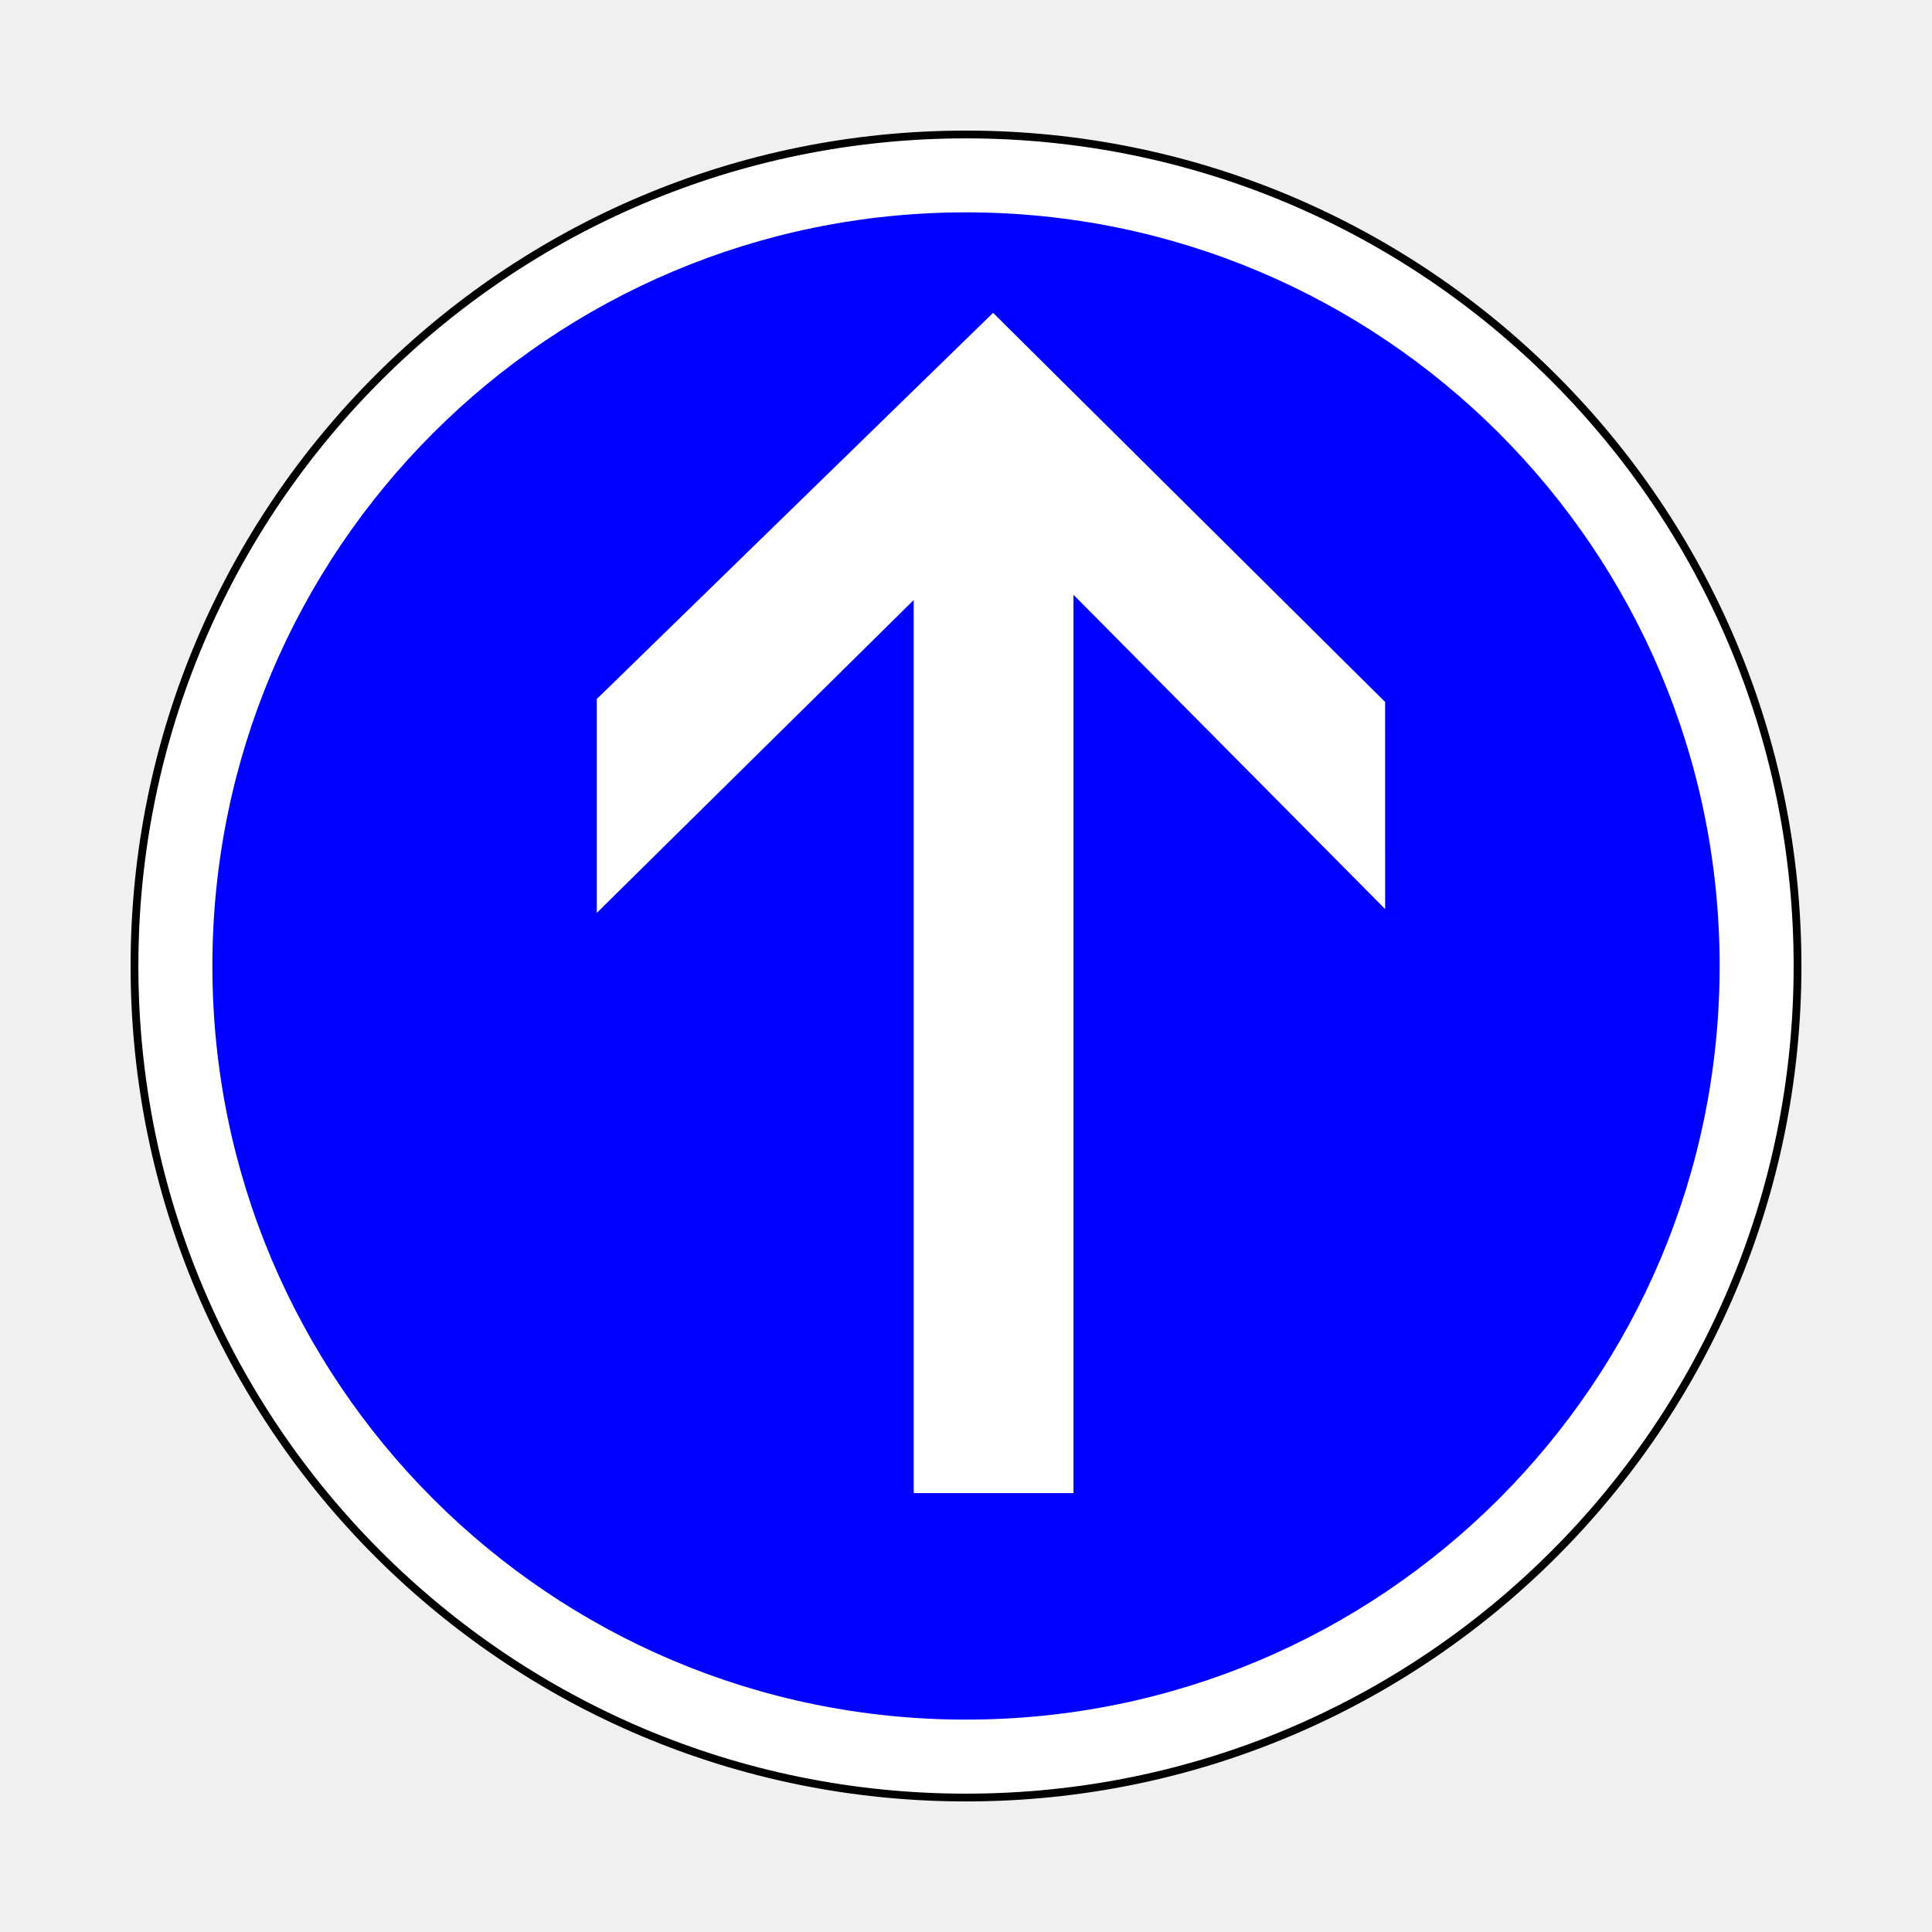
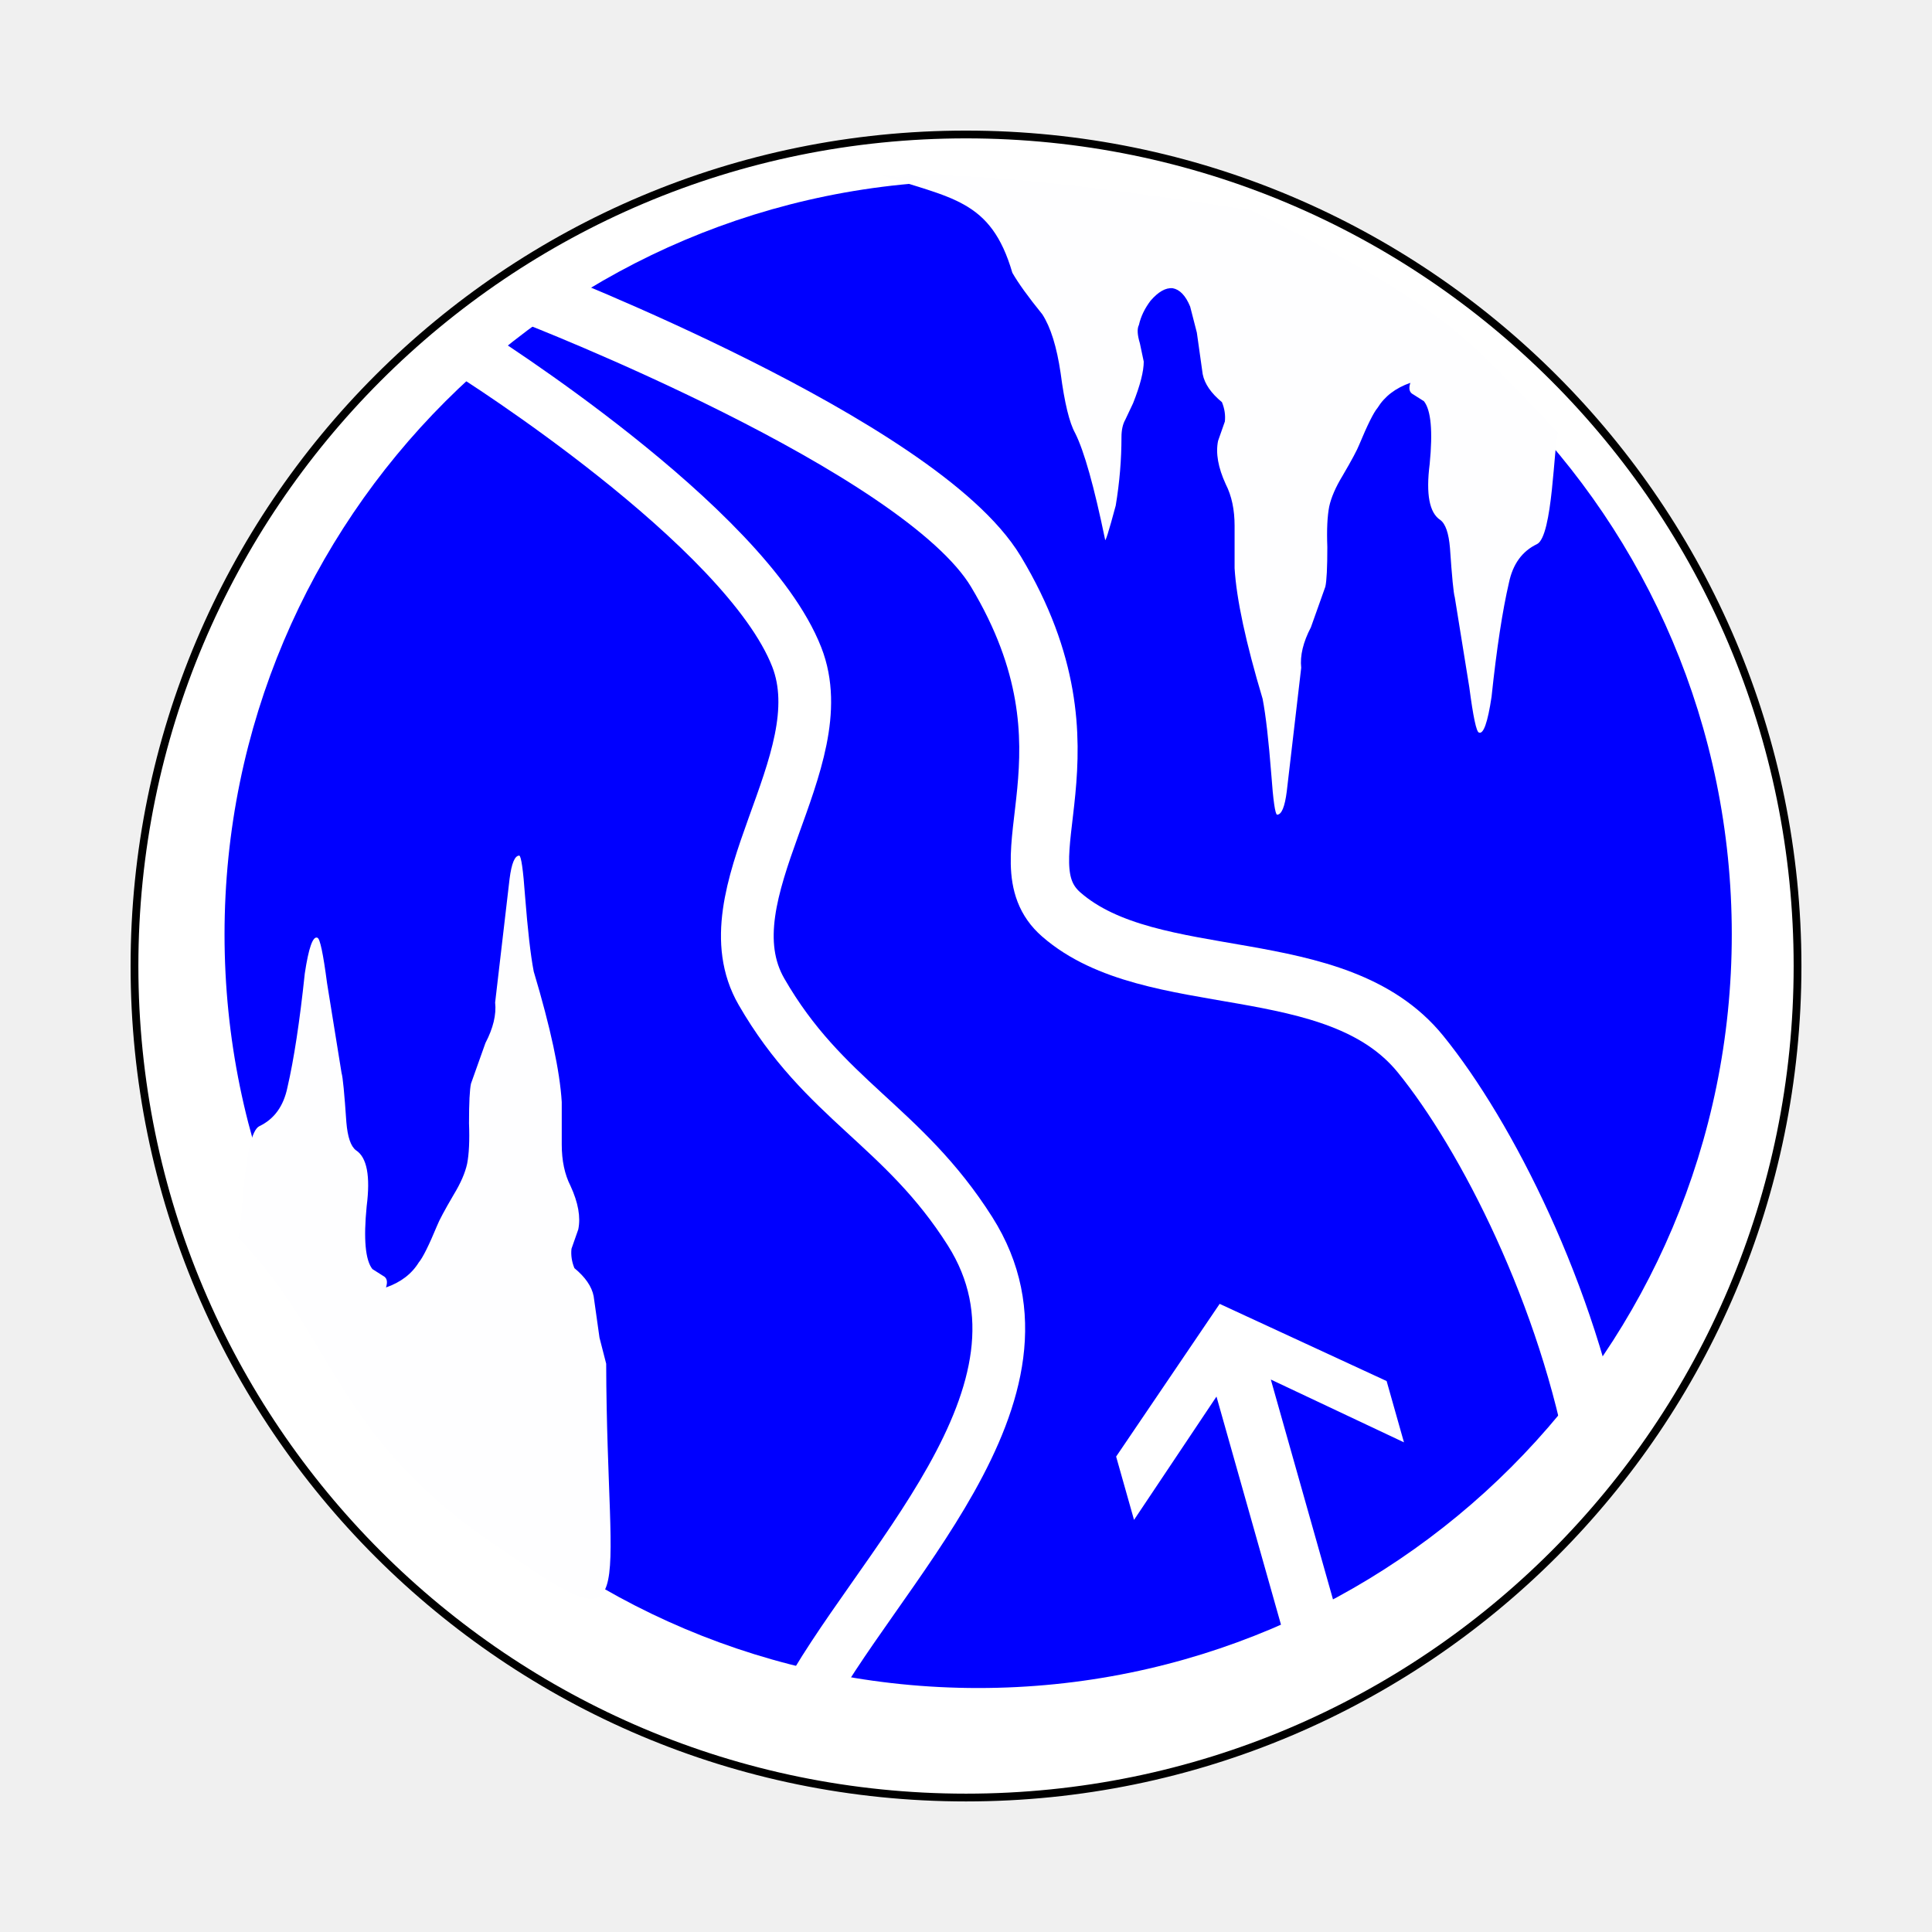
<svg xmlns="http://www.w3.org/2000/svg" xmlns:xlink="http://www.w3.org/1999/xlink" width="100" height="100" viewBox="0 0 26.458 26.458" version="1.1" id="svg969" xml:space="preserve">
  <defs id="defs966">
    <filter style="color-interpolation-filters:sRGB;" id="filter318" x="-0.192" y="-0.122" width="1.444" height="1.267">
      <feFlood flood-opacity="0.498" flood-color="rgb(0,0,0)" result="flood" id="feFlood308" />
      <feComposite in="flood" in2="SourceGraphic" operator="in" result="composite1" id="feComposite310" />
      <feGaussianBlur in="composite1" stdDeviation="1" result="blur" id="feGaussianBlur312" />
      <feOffset dx="1" dy="1" result="offset" id="feOffset314" />
      <feComposite in="SourceGraphic" in2="offset" operator="over" result="composite2" id="feComposite316" />
    </filter>
    <filter style="color-interpolation-filters:sRGB;" id="filter1168" x="-0.091" y="-0.217" width="1.258" height="1.413">
      <feFlood flood-opacity="0.498" flood-color="rgb(0,0,0)" result="flood" id="feFlood1158" />
      <feComposite in="flood" in2="SourceGraphic" operator="in" result="composite1" id="feComposite1160" />
      <feGaussianBlur in="composite1" stdDeviation="1" result="blur" id="feGaussianBlur1162" />
      <feOffset dx="1" dy="1" result="offset" id="feOffset1164" />
      <feComposite in="SourceGraphic" in2="offset" operator="over" result="composite2" id="feComposite1166" />
    </filter>
    <filter style="color-interpolation-filters:sRGB;" id="filter1567" x="-0.214" y="-0.403" width="1.497" height="1.933">
      <feFlood flood-opacity="0.498" flood-color="rgb(0,0,0)" result="flood" id="feFlood1557" />
      <feComposite in="flood" in2="SourceGraphic" operator="in" result="composite1" id="feComposite1559" />
      <feGaussianBlur in="composite1" stdDeviation="1" result="blur" id="feGaussianBlur1561" />
      <feOffset dx="1" dy="1" result="offset" id="feOffset1563" />
      <feComposite in="SourceGraphic" in2="offset" operator="over" result="composite2" id="feComposite1565" />
    </filter>
    <filter style="color-interpolation-filters:sRGB" id="filter1567-3" x="-0.205" y="-0.403" width="1.481" height="1.859">
      <feFlood flood-opacity="0.498" flood-color="rgb(0,0,0)" result="flood" id="feFlood1557-1" />
      <feComposite in="flood" in2="SourceGraphic" operator="in" result="composite1" id="feComposite1559-0" />
      <feGaussianBlur in="composite1" stdDeviation="1" result="blur" id="feGaussianBlur1561-0" />
      <feOffset dx="1" dy="1" result="offset" id="feOffset1563-6" />
      <feComposite in="SourceGraphic" in2="offset" operator="over" result="composite2" id="feComposite1565-7" />
    </filter>
    <filter style="color-interpolation-filters:sRGB" id="filter1567-4" x="-0.205" y="-0.403" width="1.481" height="1.859">
      <feFlood flood-opacity="0.498" flood-color="rgb(0,0,0)" result="flood" id="feFlood1557-0" />
      <feComposite in="flood" in2="SourceGraphic" operator="in" result="composite1" id="feComposite1559-2" />
      <feGaussianBlur in="composite1" stdDeviation="1" result="blur" id="feGaussianBlur1561-2" />
      <feOffset dx="1" dy="1" result="offset" id="feOffset1563-61" />
      <feComposite in="SourceGraphic" in2="offset" operator="over" result="composite2" id="feComposite1565-6" />
    </filter>
    <filter style="color-interpolation-filters:sRGB;" id="filter7190" x="-0.326" y="-0.156" width="1.719" height="1.343">
      <feFlood flood-opacity="0.498" flood-color="rgb(0,0,0)" result="flood" id="feFlood7180" />
      <feComposite in="flood" in2="SourceGraphic" operator="in" result="composite1" id="feComposite7182" />
      <feGaussianBlur in="composite1" stdDeviation="1" result="blur" id="feGaussianBlur7184" />
      <feOffset dx="1" dy="1" result="offset" id="feOffset7186" />
      <feComposite in="SourceGraphic" in2="offset" operator="over" result="composite2" id="feComposite7188" />
    </filter>
    <filter style="color-interpolation-filters:sRGB;" id="filter10151" x="-0.115" y="-0.137" width="1.265" height="1.316">
      <feFlood flood-opacity="0.498" flood-color="rgb(0,0,0)" result="flood" id="feFlood10141" />
      <feComposite in="flood" in2="SourceGraphic" operator="in" result="composite1" id="feComposite10143" />
      <feGaussianBlur in="composite1" stdDeviation="1" result="blur" id="feGaussianBlur10145" />
      <feOffset dx="1" dy="1" result="offset" id="feOffset10147" />
      <feComposite in="SourceGraphic" in2="offset" operator="over" result="composite2" id="feComposite10149" />
    </filter>
    <filter style="color-interpolation-filters:sRGB;" id="filter859" x="-0.859" y="-0.801" width="3.022" height="2.887">
      <feFlood flood-opacity="0.498" flood-color="rgb(0,0,0)" result="flood" id="feFlood849" />
      <feComposite in="flood" in2="SourceGraphic" operator="in" result="composite1" id="feComposite851" />
      <feGaussianBlur in="composite1" stdDeviation="1" result="blur" id="feGaussianBlur853" />
      <feOffset dx="1" dy="1" result="offset" id="feOffset855" />
      <feComposite in="SourceGraphic" in2="offset" operator="over" result="composite2" id="feComposite857" />
    </filter>
    <filter style="color-interpolation-filters:sRGB;" id="filter871" x="-0.829" y="-0.759" width="2.952" height="2.788">
      <feFlood flood-opacity="0.498" flood-color="rgb(0,0,0)" result="flood" id="feFlood861" />
      <feComposite in="flood" in2="SourceGraphic" operator="in" result="composite1" id="feComposite863" />
      <feGaussianBlur in="composite1" stdDeviation="1" result="blur" id="feGaussianBlur865" />
      <feOffset dx="1" dy="1" result="offset" id="feOffset867" />
      <feComposite in="SourceGraphic" in2="offset" operator="over" result="composite2" id="feComposite869" />
    </filter>
    <filter style="color-interpolation-filters:sRGB;" id="filter883" x="-0.902" y="-1.002" width="3.123" height="3.359">
      <feFlood flood-opacity="0.498" flood-color="rgb(0,0,0)" result="flood" id="feFlood873" />
      <feComposite in="flood" in2="SourceGraphic" operator="in" result="composite1" id="feComposite875" />
      <feGaussianBlur in="composite1" stdDeviation="1" result="blur" id="feGaussianBlur877" />
      <feOffset dx="1" dy="1" result="offset" id="feOffset879" />
      <feComposite in="SourceGraphic" in2="offset" operator="over" result="composite2" id="feComposite881" />
    </filter>
    <filter style="color-interpolation-filters:sRGB;" id="filter895" x="-0.942" y="-0.94" width="3.219" height="3.211">
      <feFlood flood-opacity="0.498" flood-color="rgb(0,0,0)" result="flood" id="feFlood885" />
      <feComposite in="flood" in2="SourceGraphic" operator="in" result="composite1" id="feComposite887" />
      <feGaussianBlur in="composite1" stdDeviation="1" result="blur" id="feGaussianBlur889" />
      <feOffset dx="1" dy="1" result="offset" id="feOffset891" />
      <feComposite in="SourceGraphic" in2="offset" operator="over" result="composite2" id="feComposite893" />
    </filter>
    <filter style="color-interpolation-filters:sRGB;" id="filter907" x="-0.859" y="-0.801" width="3.022" height="2.887">
      <feFlood flood-opacity="0.498" flood-color="rgb(0,0,0)" result="flood" id="feFlood897" />
      <feComposite in="flood" in2="SourceGraphic" operator="in" result="composite1" id="feComposite899" />
      <feGaussianBlur in="composite1" stdDeviation="1" result="blur" id="feGaussianBlur901" />
      <feOffset dx="1" dy="1" result="offset" id="feOffset903" />
      <feComposite in="SourceGraphic" in2="offset" operator="over" result="composite2" id="feComposite905" />
    </filter>
    <filter style="color-interpolation-filters:sRGB;" id="filter919" x="-0.829" y="-0.869" width="2.952" height="3.047">
      <feFlood flood-opacity="0.498" flood-color="rgb(0,0,0)" result="flood" id="feFlood909" />
      <feComposite in="flood" in2="SourceGraphic" operator="in" result="composite1" id="feComposite911" />
      <feGaussianBlur in="composite1" stdDeviation="1" result="blur" id="feGaussianBlur913" />
      <feOffset dx="1" dy="1" result="offset" id="feOffset915" />
      <feComposite in="SourceGraphic" in2="offset" operator="over" result="composite2" id="feComposite917" />
    </filter>
    <filter style="color-interpolation-filters:sRGB;" id="filter931" x="-1.128" y="-1.068" width="3.655" height="3.515">
      <feFlood flood-opacity="0.498" flood-color="rgb(0,0,0)" result="flood" id="feFlood921" />
      <feComposite in="flood" in2="SourceGraphic" operator="in" result="composite1" id="feComposite923" />
      <feGaussianBlur in="composite1" stdDeviation="1" result="blur" id="feGaussianBlur925" />
      <feOffset dx="1" dy="1" result="offset" id="feOffset927" />
      <feComposite in="SourceGraphic" in2="offset" operator="over" result="composite2" id="feComposite929" />
    </filter>
    <filter style="color-interpolation-filters:sRGB;" id="filter943" x="-0.801" y="-0.859" width="2.887" height="3.022">
      <feFlood flood-opacity="0.498" flood-color="rgb(0,0,0)" result="flood" id="feFlood933" />
      <feComposite in="flood" in2="SourceGraphic" operator="in" result="composite1" id="feComposite935" />
      <feGaussianBlur in="composite1" stdDeviation="1" result="blur" id="feGaussianBlur937" />
      <feOffset dx="1" dy="1" result="offset" id="feOffset939" />
      <feComposite in="SourceGraphic" in2="offset" operator="over" result="composite2" id="feComposite941" />
    </filter>
    <filter style="color-interpolation-filters:sRGB;" id="filter955" x="-0.335" y="-0.352" width="1.79" height="1.829">
      <feFlood flood-opacity="0.498" flood-color="rgb(0,0,0)" result="flood" id="feFlood945" />
      <feComposite in="flood" in2="SourceGraphic" operator="in" result="composite1" id="feComposite947" />
      <feGaussianBlur in="composite1" stdDeviation="1" result="blur" id="feGaussianBlur949" />
      <feOffset dx="1" dy="1" result="offset" id="feOffset951" />
      <feComposite in="SourceGraphic" in2="offset" operator="over" result="composite2" id="feComposite953" />
    </filter>
    <filter style="color-interpolation-filters:sRGB;" id="filter967" x="-0.199" y="-0.203" width="1.469" height="1.477">
      <feFlood flood-opacity="0.498" flood-color="rgb(0,0,0)" result="flood" id="feFlood957" />
      <feComposite in="flood" in2="SourceGraphic" operator="in" result="composite1" id="feComposite959" />
      <feGaussianBlur in="composite1" stdDeviation="1" result="blur" id="feGaussianBlur961" />
      <feOffset dx="1" dy="1" result="offset" id="feOffset963" />
      <feComposite in="SourceGraphic" in2="offset" operator="over" result="composite2" id="feComposite965" />
    </filter>
    <filter style="color-interpolation-filters:sRGB;" id="filter979" x="-0.144" y="-0.144" width="1.34" height="1.34">
      <feFlood flood-opacity="0.498" flood-color="rgb(0,0,0)" result="flood" id="feFlood969" />
      <feComposite in="flood" in2="SourceGraphic" operator="in" result="composite1" id="feComposite971" />
      <feGaussianBlur in="composite1" stdDeviation="1" result="blur" id="feGaussianBlur973" />
      <feOffset dx="1" dy="1" result="offset" id="feOffset975" />
      <feComposite in="SourceGraphic" in2="offset" operator="over" result="composite2" id="feComposite977" />
    </filter>
    <filter style="color-interpolation-filters:sRGB;" id="filter991" x="-0.801" y="-0.859" width="2.887" height="3.022">
      <feFlood flood-opacity="0.498" flood-color="rgb(0,0,0)" result="flood" id="feFlood981" />
      <feComposite in="flood" in2="SourceGraphic" operator="in" result="composite1" id="feComposite983" />
      <feGaussianBlur in="composite1" stdDeviation="1" result="blur" id="feGaussianBlur985" />
      <feOffset dx="1" dy="1" result="offset" id="feOffset987" />
      <feComposite in="SourceGraphic" in2="offset" operator="over" result="composite2" id="feComposite989" />
    </filter>
    <filter style="color-interpolation-filters:sRGB;" id="filter1003" x="-0.335" y="-0.352" width="1.79" height="1.829">
      <feFlood flood-opacity="0.498" flood-color="rgb(0,0,0)" result="flood" id="feFlood993" />
      <feComposite in="flood" in2="SourceGraphic" operator="in" result="composite1" id="feComposite995" />
      <feGaussianBlur in="composite1" stdDeviation="1" result="blur" id="feGaussianBlur997" />
      <feOffset dx="1" dy="1" result="offset" id="feOffset999" />
      <feComposite in="SourceGraphic" in2="offset" operator="over" result="composite2" id="feComposite1001" />
    </filter>
    <filter style="color-interpolation-filters:sRGB;" id="filter1015" x="-0.199" y="-0.203" width="1.469" height="1.477">
      <feFlood flood-opacity="0.498" flood-color="rgb(0,0,0)" result="flood" id="feFlood1005" />
      <feComposite in="flood" in2="SourceGraphic" operator="in" result="composite1" id="feComposite1007" />
      <feGaussianBlur in="composite1" stdDeviation="1" result="blur" id="feGaussianBlur1009" />
      <feOffset dx="1" dy="1" result="offset" id="feOffset1011" />
      <feComposite in="SourceGraphic" in2="offset" operator="over" result="composite2" id="feComposite1013" />
    </filter>
    <filter style="color-interpolation-filters:sRGB" id="filter871-8" x="-0.829" y="-0.759" width="2.952" height="2.788">
      <feFlood flood-opacity="0.498" flood-color="rgb(0,0,0)" result="flood" id="feFlood861-2" />
      <feComposite in="flood" in2="SourceGraphic" operator="in" result="composite1" id="feComposite863-8" />
      <feGaussianBlur in="composite1" stdDeviation="1" result="blur" id="feGaussianBlur865-6" />
      <feOffset dx="1" dy="1" result="offset" id="feOffset867-2" />
      <feComposite in="SourceGraphic" in2="offset" operator="over" result="composite2" id="feComposite869-2" />
    </filter>
    <filter style="color-interpolation-filters:sRGB" id="filter871-4" x="-0.829" y="-0.759" width="2.952" height="2.788">
      <feFlood flood-opacity="0.498" flood-color="rgb(0,0,0)" result="flood" id="feFlood861-6" />
      <feComposite in="flood" in2="SourceGraphic" operator="in" result="composite1" id="feComposite863-0" />
      <feGaussianBlur in="composite1" stdDeviation="1" result="blur" id="feGaussianBlur865-1" />
      <feOffset dx="1" dy="1" result="offset" id="feOffset867-8" />
      <feComposite in="SourceGraphic" in2="offset" operator="over" result="composite2" id="feComposite869-9" />
    </filter>
    <filter style="color-interpolation-filters:sRGB" id="filter871-2" x="-0.829" y="-0.759" width="2.952" height="2.788">
      <feFlood flood-opacity="0.498" flood-color="rgb(0,0,0)" result="flood" id="feFlood861-7" />
      <feComposite in="flood" in2="SourceGraphic" operator="in" result="composite1" id="feComposite863-4" />
      <feGaussianBlur in="composite1" stdDeviation="1" result="blur" id="feGaussianBlur865-5" />
      <feOffset dx="1" dy="1" result="offset" id="feOffset867-81" />
      <feComposite in="SourceGraphic" in2="offset" operator="over" result="composite2" id="feComposite869-7" />
    </filter>
    <filter style="color-interpolation-filters:sRGB" id="filter871-5" x="-0.829" y="-0.759" width="2.952" height="2.788">
      <feFlood flood-opacity="0.498" flood-color="rgb(0,0,0)" result="flood" id="feFlood861-28" />
      <feComposite in="flood" in2="SourceGraphic" operator="in" result="composite1" id="feComposite863-1" />
      <feGaussianBlur in="composite1" stdDeviation="1" result="blur" id="feGaussianBlur865-53" />
      <feOffset dx="1" dy="1" result="offset" id="feOffset867-3" />
      <feComposite in="SourceGraphic" in2="offset" operator="over" result="composite2" id="feComposite869-95" />
    </filter>
    <filter style="color-interpolation-filters:sRGB" id="filter883-4" x="-0.902" y="-1.002" width="3.123" height="3.359">
      <feFlood flood-opacity="0.498" flood-color="rgb(0,0,0)" result="flood" id="feFlood873-1" />
      <feComposite in="flood" in2="SourceGraphic" operator="in" result="composite1" id="feComposite875-2" />
      <feGaussianBlur in="composite1" stdDeviation="1" result="blur" id="feGaussianBlur877-7" />
      <feOffset dx="1" dy="1" result="offset" id="feOffset879-6" />
      <feComposite in="SourceGraphic" in2="offset" operator="over" result="composite2" id="feComposite881-4" />
    </filter>
    <filter style="color-interpolation-filters:sRGB" id="filter895-4" x="-0.942" y="-0.94" width="3.219" height="3.211">
      <feFlood flood-opacity="0.498" flood-color="rgb(0,0,0)" result="flood" id="feFlood885-3" />
      <feComposite in="flood" in2="SourceGraphic" operator="in" result="composite1" id="feComposite887-5" />
      <feGaussianBlur in="composite1" stdDeviation="1" result="blur" id="feGaussianBlur889-5" />
      <feOffset dx="1" dy="1" result="offset" id="feOffset891-4" />
      <feComposite in="SourceGraphic" in2="offset" operator="over" result="composite2" id="feComposite893-9" />
    </filter>
    <filter style="color-interpolation-filters:sRGB" id="filter931-2" x="-1.128" y="-1.068" width="3.655" height="3.515">
      <feFlood flood-opacity="0.498" flood-color="rgb(0,0,0)" result="flood" id="feFlood921-3" />
      <feComposite in="flood" in2="SourceGraphic" operator="in" result="composite1" id="feComposite923-6" />
      <feGaussianBlur in="composite1" stdDeviation="1" result="blur" id="feGaussianBlur925-5" />
      <feOffset dx="1" dy="1" result="offset" id="feOffset927-8" />
      <feComposite in="SourceGraphic" in2="offset" operator="over" result="composite2" id="feComposite929-5" />
    </filter>
    <filter style="color-interpolation-filters:sRGB" id="filter955-7" x="-0.335" y="-0.352" width="1.79" height="1.829">
      <feFlood flood-opacity="0.498" flood-color="rgb(0,0,0)" result="flood" id="feFlood945-1" />
      <feComposite in="flood" in2="SourceGraphic" operator="in" result="composite1" id="feComposite947-2" />
      <feGaussianBlur in="composite1" stdDeviation="1" result="blur" id="feGaussianBlur949-4" />
      <feOffset dx="1" dy="1" result="offset" id="feOffset951-7" />
      <feComposite in="SourceGraphic" in2="offset" operator="over" result="composite2" id="feComposite953-9" />
    </filter>
    <filter style="color-interpolation-filters:sRGB;" id="filter30943" x="-0.153" y="-1.03" width="1.336" height="4.247">
      <feFlood flood-opacity="0.498" flood-color="rgb(0,0,0)" result="flood" id="feFlood30933" />
      <feComposite in="flood" in2="SourceGraphic" operator="in" result="composite1" id="feComposite30935" />
      <feGaussianBlur in="composite1" stdDeviation="1" result="blur" id="feGaussianBlur30937" />
      <feOffset dx="1" dy="1" result="offset" id="feOffset30939" />
      <feComposite in="SourceGraphic" in2="offset" operator="over" result="composite2" id="feComposite30941" />
    </filter>
    <filter style="color-interpolation-filters:sRGB;" id="filter30955" x="-1.58" y="-0.912" width="4.722" height="3.149">
      <feFlood flood-opacity="0.498" flood-color="rgb(0,0,0)" result="flood" id="feFlood30945" />
      <feComposite in="flood" in2="SourceGraphic" operator="in" result="composite1" id="feComposite30947" />
      <feGaussianBlur in="composite1" stdDeviation="1" result="blur" id="feGaussianBlur30949" />
      <feOffset dx="1" dy="1" result="offset" id="feOffset30951" />
      <feComposite in="SourceGraphic" in2="offset" operator="over" result="composite2" id="feComposite30953" />
    </filter>
    <filter style="color-interpolation-filters:sRGB;" id="filter30967" x="-0.137" y="-0.952" width="1.328" height="3.283">
      <feFlood flood-opacity="0.498" flood-color="rgb(0,0,0)" result="flood" id="feFlood30957" />
      <feComposite in="flood" in2="SourceGraphic" operator="in" result="composite1" id="feComposite30959" />
      <feGaussianBlur in="composite1" stdDeviation="1" result="blur" id="feGaussianBlur30961" />
      <feOffset dx="1" dy="1" result="offset" id="feOffset30963" />
      <feComposite in="SourceGraphic" in2="offset" operator="over" result="composite2" id="feComposite30965" />
    </filter>
    <linearGradient id="linearGradient4348">
      <stop style="stop-color:#000000;stop-opacity:1;" offset="0" id="stop4350" />
      <stop style="stop-color:#000000;stop-opacity:0;" offset="1" id="stop4352" />
    </linearGradient>
    <linearGradient id="linearGradient4332">
      <stop style="stop-color:#ffffff;stop-opacity:1;" offset="0" id="stop4334" />
      <stop id="stop4342" offset="0.211" style="stop-color:#1d4f98;stop-opacity:0.784;" />
      <stop style="stop-color:#002864;stop-opacity:0.678;" offset="0.396" id="stop4344" />
      <stop style="stop-color:#000000;stop-opacity:1;" offset="1" id="stop4336" />
    </linearGradient>
    <linearGradient id="linearGradient4213">
      <stop style="stop-color:#1d4f98;stop-opacity:1;" offset="0" id="stop4215" />
      <stop style="stop-color:#1d4f98;stop-opacity:0;" offset="1" id="stop4217" />
    </linearGradient>
    <linearGradient id="linearGradient4191">
      <stop style="stop-color:#00515a;stop-opacity:1;" offset="0" id="stop4193" />
      <stop style="stop-color:#01bcd1;stop-opacity:1;" offset="1" id="stop4195" />
    </linearGradient>
    <linearGradient id="linearGradient4179">
      <stop style="stop-color:#8eb3ea;stop-opacity:1;" offset="0" id="stop4181" />
      <stop id="stop4183" offset="0.32" style="stop-color:#0b0b0b;stop-opacity:0.996;" />
      <stop style="stop-color:#00050e;stop-opacity:0.991;" offset="1" id="stop4185" />
    </linearGradient>
    <linearGradient id="linearGradient3983">
      <stop id="stop3985" offset="0" style="stop-color:#fffbfb;stop-opacity:1;" />
      <stop style="stop-color:#bfc4d4;stop-opacity:0.996;" offset="0.25" id="stop4187" />
      <stop style="stop-color:#7f8ead;stop-opacity:0.996;" offset="0.5" id="stop4177" />
      <stop id="stop3987" offset="1" style="stop-color:#002160;stop-opacity:0.991;" />
    </linearGradient>
    <linearGradient id="linearGradient3947">
      <stop id="stop3949" style="stop-color:#dee6f3;stop-opacity:1;" offset="0" />
      <stop id="stop3951" style="stop-color:#2766fb;stop-opacity:1;" offset="1" />
    </linearGradient>
    <linearGradient id="linearGradient2949">
      <stop offset="0" style="stop-color:#5aa55a" id="stop2951" />
      <stop offset="1" style="stop-color:#f2f2f5" id="stop2953" />
    </linearGradient>
    <filter x="-0.25" y="-0.25" width="1.5" height="1.5" id="filter3015" color-interpolation-filters="sRGB">
      <feGaussianBlur in="SourceAlpha" stdDeviation="1" result="blur" id="feGaussianBlur3017" />
      <feColorMatrix result="bluralpha" type="matrix" values="1 0 0 0 0 0 1 0 0 0 0 0 1 0 0 0 0 0 0.6 0 " id="feColorMatrix3019" />
      <feOffset in="bluralpha" dx="0" dy="2" result="offsetBlur" id="feOffset3021" />
      <feMerge id="feMerge3023">
        <feMergeNode in="offsetBlur" id="feMergeNode3025" />
        <feMergeNode in="SourceGraphic" id="feMergeNode3027" />
      </feMerge>
    </filter>
    <filter x="-0.25" y="-0.25" width="1.5" height="1.5" id="filter3001" color-interpolation-filters="sRGB">
      <feGaussianBlur in="SourceAlpha" stdDeviation="1" result="blur" id="feGaussianBlur3003" />
      <feColorMatrix result="bluralpha" type="matrix" values="1 0 0 0 0 0 1 0 0 0 0 0 1 0 0 0 0 0 0.6 0 " id="feColorMatrix3005" />
      <feOffset in="bluralpha" dx="0" dy="2" result="offsetBlur" id="feOffset3007" />
      <feMerge id="feMerge3009">
        <feMergeNode in="offsetBlur" id="feMergeNode3011" />
        <feMergeNode in="SourceGraphic" id="feMergeNode3013" />
      </feMerge>
    </filter>
    <filter color-interpolation-filters="sRGB" id="filter6789" width="1.5" height="1.5" x="-0.25" y="-0.25">
      <feGaussianBlur id="feGaussianBlur6791" in="SourceAlpha" stdDeviation="4" result="blur" />
      <feColorMatrix id="feColorMatrix6793" result="bluralpha" type="matrix" values="1 0 0 0 0 0 1 0 0 0 0 0 1 0 0 0 0 0 0.7 0 " />
      <feOffset id="feOffset6795" in="bluralpha" dx="8" dy="10" result="offsetBlur" />
      <feMerge id="feMerge6797">
        <feMergeNode id="feMergeNode6799" in="offsetBlur" />
        <feMergeNode id="feMergeNode6801" in="SourceGraphic" />
      </feMerge>
    </filter>
    <linearGradient id="linearGradient3789-2">
      <stop id="stop3791-29" offset="0" style="stop-color:#eb9c7b;stop-opacity:0.902;" />
      <stop id="stop3793-8" offset="1" style="stop-color:#ff000d;stop-opacity:1;" />
    </linearGradient>
    <linearGradient xlink:href="#linearGradient3814-2" id="linearGradient9367" gradientUnits="userSpaceOnUse" x1="59.999" y1="46.929" x2="76.43" y2="46.929" />
    <linearGradient id="linearGradient3814-2">
      <stop style="stop-color:#92999c;stop-opacity:0.902;" offset="0" id="stop3816-2" />
      <stop style="stop-color:#f7f7f7;stop-opacity:0.946;" offset="1" id="stop3818-7" />
    </linearGradient>
    <filter id="filter9531" width="1.5" height="1.5" x="-0.25" y="-0.25" color-interpolation-filters="sRGB">
      <feGaussianBlur id="feGaussianBlur9533" in="SourceAlpha" stdDeviation="4" result="blur" />
      <feColorMatrix id="feColorMatrix9535" result="bluralpha" type="matrix" values="1 0 0 0 0 0 1 0 0 0 0 0 1 0 0 0 0 0 0.7 0 " />
      <feOffset id="feOffset9537" in="bluralpha" dx="8" dy="10" result="offsetBlur" />
      <feMerge id="feMerge9539">
        <feMergeNode id="feMergeNode9541" in="offsetBlur" />
        <feMergeNode id="feMergeNode9543" in="SourceGraphic" />
      </feMerge>
    </filter>
    <linearGradient xlink:href="#linearGradient3765" id="linearGradient3763" x1="30" y1="59" x2="30" y2="4" gradientUnits="userSpaceOnUse" />
    <linearGradient id="linearGradient3765">
      <stop id="stop3767" offset="0" style="stop-color:#cc1200;stop-opacity:1;" />
      <stop id="stop3769" offset="1" style="stop-color:#fcff00;stop-opacity:1;" />
    </linearGradient>
    <linearGradient xlink:href="#linearGradient3878-3" id="linearGradient9759-2" gradientUnits="userSpaceOnUse" gradientTransform="matrix(0.6013025,0,0,0.2650487,-1129.92,96.21462)" x1="239" y1="310.36" x2="252" y2="310.36" />
    <linearGradient x1="239" y1="310.36" gradientTransform="translate(187.33,-280.8)" x2="252" gradientUnits="userSpaceOnUse" y2="310.36" id="linearGradient3878-3">
      <stop offset="0" style="stop-color:#333333" id="stop2935-2" />
      <stop offset=".36" style="stop-color:#666666" id="stop2941-2" />
      <stop offset=".751" style="stop-color:#333333" id="stop2943-1" />
      <stop offset="1" style="stop-color:#1a1a1a" id="stop2937-6" />
    </linearGradient>
    <linearGradient xlink:href="#linearGradient2975-5" id="linearGradient9723-8" gradientUnits="userSpaceOnUse" x1="291.12" y1="301.36" x2="297.75" y2="284.05" />
    <linearGradient id="linearGradient2975-5">
      <stop offset="0" style="stop-color:#d4aa00" id="stop2977-7" />
      <stop offset=".416" style="stop-color:#ffcc00" id="stop2983-6" />
      <stop offset="1" style="stop-color:#fff6d4" id="stop2979-1" />
    </linearGradient>
    <radialGradient xlink:href="#radialGradient6916-6-0-6" id="radialGradient11524" gradientUnits="userSpaceOnUse" gradientTransform="scale(1.644,0.60828)" cx="15.116" cy="63.965" r="12.289" />
    <radialGradient id="radialGradient6916-6-0-6" gradientUnits="userSpaceOnUse" cy="63.965" cx="15.116" gradientTransform="scale(1.644,0.60828)" r="12.289">
      <stop id="stop4116-7-5-8" style="stop-color:#000000" offset="0" />
      <stop id="stop4118-9-4-8" style="stop-color:#000000;stop-opacity:0" offset="1" />
    </radialGradient>
    <radialGradient xlink:href="#linearGradient4146" id="radialGradient11526" gradientUnits="userSpaceOnUse" gradientTransform="matrix(1.751153,0,0,1.75117,21.5676,971.1333)" cx="18.248" cy="15.716" r="29.993" />
    <linearGradient id="linearGradient4146">
      <stop offset="0" style="stop-color:#0855c1" id="stop4148" />
      <stop offset="1" style="stop-color:#3d8bf7" id="stop4150" />
    </linearGradient>
    <linearGradient xlink:href="#linearGradient3789-2" id="linearGradient11594-5" gradientUnits="userSpaceOnUse" gradientTransform="matrix(0.9390479,0,0,0.9390479,138.9569,910.6939)" x1="46.064" y1="58.794" x2="87.876" y2="58.794" />
    <filter id="filter4091" width="1.5" height="1.5" x="-.25" y="-.25">
      <feGaussianBlur id="feGaussianBlur4093" in="SourceAlpha" stdDeviation="1" result="blur" />
      <feColorMatrix id="feColorMatrix4095" result="bluralpha" type="matrix" values="1 0 0 0 0 0 1 0 0 0 0 0 1 0 0 0 0 0 0.5 0 " />
      <feOffset id="feOffset4097" in="bluralpha" dx="2" dy="2" result="offsetBlur" />
      <feMerge id="feMerge4099">
        <feMergeNode id="feMergeNode4101" in="offsetBlur" />
        <feMergeNode id="feMergeNode4103" in="SourceGraphic" />
      </feMerge>
    </filter>
    <filter id="filter4157" width="1.5" height="1.5" x="-.25" y="-.25">
      <feGaussianBlur id="feGaussianBlur4159" in="SourceAlpha" stdDeviation="1" result="blur" />
      <feColorMatrix id="feColorMatrix4161" result="bluralpha" type="matrix" values="1 0 0 0 0 0 1 0 0 0 0 0 1 0 0 0 0 0 0.5 0 " />
      <feOffset id="feOffset4163" in="bluralpha" dx="2" dy="2" result="offsetBlur" />
      <feMerge id="feMerge4165">
        <feMergeNode id="feMergeNode4167" in="offsetBlur" />
        <feMergeNode id="feMergeNode4169" in="SourceGraphic" />
      </feMerge>
    </filter>
    <radialGradient xlink:href="#linearGradient3947" id="radialGradient4205" gradientUnits="userSpaceOnUse" gradientTransform="matrix(-0.999893,-0.01463086,0.03885816,-2.65562,22.49913,3707.486)" cx="30.962" cy="1014.482" fx="30.962" fy="1014.482" r="6.499" />
    <radialGradient xlink:href="#linearGradient4179" id="radialGradient4207" gradientUnits="userSpaceOnUse" gradientTransform="matrix(0.06096578,-1.768117,3.701452,-0.9053535,-39.32589,106.5539)" cx="40.171" cy="16.022" fx="40.171" fy="16.022" r="6.607" />
    <radialGradient xlink:href="#linearGradient4213" id="radialGradient4219" cx="33.918" cy="1046.748" fx="33.918" fy="1046.748" r="17.28" gradientTransform="matrix(1,0,0,0.1983484,0,840.4665)" gradientUnits="userSpaceOnUse" />
    <radialGradient xlink:href="#linearGradient3947-7" id="radialGradient4205-7" gradientUnits="userSpaceOnUse" gradientTransform="matrix(-0.999893,-0.01463086,0.03885816,-2.65562,22.49913,3707.486)" cx="30.962" cy="1014.482" fx="30.962" fy="1014.482" r="6.499" />
    <linearGradient id="linearGradient3947-7">
      <stop id="stop3949-1" style="stop-color:#56ffe7;stop-opacity:1;" offset="0" />
      <stop id="stop3951-2" style="stop-color:#005d6a;stop-opacity:1;" offset="1" />
    </linearGradient>
    <radialGradient xlink:href="#linearGradient4179" id="radialGradient4207-6" gradientUnits="userSpaceOnUse" gradientTransform="matrix(0.06096578,-1.768117,3.701452,-0.9053535,-39.32589,106.5539)" cx="40.171" cy="16.022" fx="40.171" fy="16.022" r="6.607" />
    <radialGradient xlink:href="#linearGradient3947-7" id="radialGradient4324" gradientUnits="userSpaceOnUse" gradientTransform="matrix(-2.61738,-0.03829863,0.1017175,-6.951511,11.68804,8062.307)" cx="30.962" cy="1014.482" fx="30.962" fy="1014.482" r="6.499" />
    <radialGradient xlink:href="#linearGradient3765" id="radialGradient4340" cx="-72.408" cy="-15.332" fx="-72.408" fy="-15.332" r="29.799" gradientTransform="matrix(0.3383939,1.266115,-2.373009,0.6342329,-79.05582,82.94788)" gradientUnits="userSpaceOnUse" />
    <radialGradient xlink:href="#linearGradient4348" id="radialGradient4354" cx="-72.605" cy="1015.681" fx="-72.605" fy="1015.681" r="35.729" gradientTransform="matrix(0.6548032,0,0,0.3868349,-21.18771,623.9164)" gradientUnits="userSpaceOnUse" />
    <radialGradient xlink:href="#linearGradient3765" id="radialGradient4362" cx="-72.605" cy="1015.681" fx="-72.605" fy="1015.681" r="35.729" gradientTransform="matrix(0.6548032,0,0,0.3868349,-21.18771,623.9164)" gradientUnits="userSpaceOnUse" />
    <linearGradient xlink:href="#linearGradient4348" id="linearGradient4372" x1="-42.496" y1="2.127" x2="-7.246" y2="2.127" gradientUnits="userSpaceOnUse" />
    <radialGradient xlink:href="#linearGradient3765" id="radialGradient4362-9" cx="-72.605" cy="1015.681" fx="-72.605" fy="1015.681" r="35.729" gradientTransform="matrix(0.6548032,0,0,0.3868349,-21.18771,623.9164)" gradientUnits="userSpaceOnUse" />
    <radialGradient xlink:href="#linearGradient4348" id="radialGradient4354-5" cx="-72.605" cy="1015.681" fx="-72.605" fy="1015.681" r="35.729" gradientTransform="matrix(0.6548032,0,0,0.3868349,-21.18771,623.9164)" gradientUnits="userSpaceOnUse" />
    <radialGradient r="35.729" fy="1015.681" fx="-72.605" cy="1015.681" cx="-72.605" gradientTransform="matrix(0.4048754,-0.06835348,-0.07092472,-0.3802399,30.937,1346.729)" gradientUnits="userSpaceOnUse" id="radialGradient4393" xlink:href="#linearGradient3765" />
    <radialGradient r="35.729" fy="1015.681" fx="-72.605" cy="1015.681" cx="-72.605" gradientTransform="matrix(0.4048754,-0.06835348,-0.07092472,-0.3802399,30.937,1346.729)" gradientUnits="userSpaceOnUse" id="radialGradient4395" xlink:href="#linearGradient4348" />
    <radialGradient xlink:href="#linearGradient3765" id="radialGradient4340-8" cx="-72.408" cy="-15.332" fx="-72.408" fy="-15.332" r="29.799" gradientTransform="matrix(0.3383939,1.266115,-2.373009,0.6342329,-79.05582,82.94788)" gradientUnits="userSpaceOnUse" />
    <radialGradient xlink:href="#linearGradient3765" id="radialGradient4362-0" cx="-72.605" cy="1015.681" fx="-72.605" fy="1015.681" r="35.729" gradientTransform="matrix(0.6548032,0,0,0.3868349,-21.18771,623.9164)" gradientUnits="userSpaceOnUse" />
    <radialGradient xlink:href="#linearGradient4348" id="radialGradient4354-2" cx="-72.605" cy="1015.681" fx="-72.605" fy="1015.681" r="35.729" gradientTransform="matrix(0.6548032,0,0,0.3868349,-21.18771,623.9164)" gradientUnits="userSpaceOnUse" />
    <radialGradient r="35.729" fy="1015.681" fx="-72.605" cy="1015.681" cx="-72.605" gradientTransform="matrix(0.4048754,-0.06835348,-0.07092472,-0.3802399,30.937,1346.729)" gradientUnits="userSpaceOnUse" id="radialGradient4393-7" xlink:href="#linearGradient3765" />
    <radialGradient r="35.729" fy="1015.681" fx="-72.605" cy="1015.681" cx="-72.605" gradientTransform="matrix(0.4048754,-0.06835348,-0.07092472,-0.3802399,30.937,1346.729)" gradientUnits="userSpaceOnUse" id="radialGradient4395-1" xlink:href="#linearGradient4348" />
    <radialGradient r="35.729" fy="1015.681" fx="-72.605" cy="1015.681" cx="-72.605" gradientTransform="matrix(0.4048754,-0.06835348,-0.07092472,-0.3802399,29.87685,1348.233)" gradientUnits="userSpaceOnUse" id="radialGradient4666" xlink:href="#linearGradient3765" />
    <radialGradient r="35.729" fy="1015.681" fx="-72.605" cy="1015.681" cx="-72.605" gradientTransform="matrix(0.4048754,-0.06835348,-0.07092472,-0.3802399,29.87685,1348.233)" gradientUnits="userSpaceOnUse" id="radialGradient4668" xlink:href="#linearGradient4348" />
+     <linearGradient id="linearGradient24" y2="22.478" gradientUnits="userSpaceOnUse" x2="-6.852" gradientTransform="matrix(.11336 .79192 .79192 -.11336 -.00042366 29.241)" y1="22.478" x1="-30.314">
+       <stop id="stop26" style="stop-color:#585745" offset="0" />
+       <stop id="stop28" style="stop-color:#292c40" offset="1" />
+     </linearGradient>
  </defs>
  <g id="layer1">
    <g id="layer1-5" transform="matrix(0.04370965,0,0,0.04370965,-0.7205279,36.54602)">
      <g id="g9312" transform="matrix(0.8169532,0,0,0.8169532,-427.1686,-913.6693)">
        <g id="g10138" transform="translate(543.94,73.352)">
          <g id="layer1-7" transform="matrix(0.9943327,0,0,0.9943327,1197.535,62.42353)">
            <g id="g7088" transform="translate(-1188.083,-62.38473)">
              <circle id="path8784-5" style="fill:#ffffff;stroke:#000000;stroke-width:3.013" transform="matrix(0.99557,0,0,0.99557,277.91,-172.37)" cx="77.857" cy="568.791" r="322.143" />
-               <circle id="path8784-6-1" style="fill:#0000ff" transform="matrix(0.9023,0,0,0.9023,285.17,-119.33)" cx="77.857" cy="568.791" r="322.143" />
-               <path id="path12755" d="m 517.08,371.94 -120.21,-121.22 -1e-5,346.48 h -61.619 V 252.74 l -122.23,120.67 v -82.5 l 152.84,-148.93 151.21,150.09 z" style="fill:#ffffff" />
+               <circle id="path8784-6-1" style="fill:#0000ff;stroke-width:0.902" cx="360.106" cy="381.709" r="290.669" />
+               <path id="path12755" d="m 524.337,577.621 -51.355,-24.23 28.999,102.56 -21.123,5.973 -28.83,-101.962 -31.802,47.567 -6.905,-24.42 39.93,-58.899 64.398,29.771 z" style="fill:#ffffff;stroke-width:0.331" />
+               <path style="fill:none;stroke:#ffffff;stroke-width:20.335;stroke-dasharray:none;paint-order:markers fill stroke" d="m 164.774,157.627 c 0,0 105.492,66.311 125.363,117.105 15.802,40.392 -35.304,91.394 -13.605,129.072 24.061,41.78 54.598,51.633 80.435,92.384 39.554,62.389 -37.221,130.889 -65.092,184.634" id="path1012" />
+               <path style="fill:none;stroke:#ffffff;stroke-width:22.512;stroke-dasharray:none;paint-order:markers fill stroke" d="m 188.874,135.461 c 0,0 148.843,57.643 178.067,106.293 42.564,70.856 0.888,111.061 25.217,132.276 35.019,30.537 105.895,13.657 138.544,53.825 25.416,31.27 57.087,93.409 68.423,157.396" id="path1012-4" />
+               <g id="g10" transform="matrix(9.314644,0,0,-9.314644,321.5099,335.5294)" style="fill:#fefeff;fill-opacity:1">
+                 <g id="g12" style="fill:#fefeff;fill-opacity:1">
+                   <g id="g14" style="fill:#fefeff;fill-opacity:1">
+                     <g id="g16" style="fill:#fefeff;fill-opacity:1">
+                       <g id="g22" style="fill:#fefeff;fill-opacity:1">
+                         <path id="path30" style="fill:#fefeff;fill-opacity:1;fill-rule:evenodd" d="M 28.16,15.821 C 27.973,15.34 27.945,11.518 27.281,11.202 26.668,10.909 26.281,10.374 26.121,9.6 25.855,8.452 25.613,6.881 25.402,4.881 25.242,3.815 25.066,3.319 24.879,3.401 24.773,3.428 24.641,4.053 24.48,5.28 l -0.601,3.723 c -0.051,0.16 -0.117,0.839 -0.199,2.039 -0.051,0.613 -0.184,1 -0.399,1.16 -0.453,0.293 -0.601,1.066 -0.441,2.32 0.133,1.359 0.055,2.227 -0.238,2.598 L 22.16,17.401 C 22,17.479 21.961,17.639 22.039,17.881 21.426,17.667 20.973,17.319 20.68,16.842 20.52,16.655 20.266,16.147 19.922,15.319 19.84,15.108 19.613,14.682 19.238,14.042 18.945,13.561 18.762,13.135 18.68,12.76 18.602,12.362 18.574,11.799 18.602,11.081 18.602,10.229 18.574,9.678 18.52,9.44 L 17.922,7.76 C 17.602,7.147 17.465,6.585 17.52,6.081 L 16.922,0.96 C 16.84,0.319 16.707,-10e-4 16.52,-10e-4 16.441,0.026 16.359,0.585 16.281,1.678 16.172,3.065 16.055,4.108 15.922,4.799 15.227,7.12 14.84,8.92 14.762,10.202 v 1.758 c 0,0.668 -0.121,1.242 -0.364,1.718 -0.32,0.696 -0.425,1.293 -0.32,1.801 l 0.281,0.801 c 0.028,0.265 -0.011,0.531 -0.121,0.801 -0.449,0.371 -0.718,0.757 -0.797,1.16 l -0.242,1.719 -0.277,1.078 c -0.188,0.457 -0.43,0.707 -0.723,0.761 -0.293,0.028 -0.597,-0.148 -0.918,-0.519 -0.242,-0.32 -0.402,-0.652 -0.48,-1 -0.082,-0.16 -0.067,-0.414 0.039,-0.762 L 11,18.76 c 0,-0.402 -0.145,-0.976 -0.441,-1.722 l -0.321,-0.68 C 10.133,16.174 10.078,15.932 10.078,15.639 10.078,14.706 10,13.76 9.84,12.799 9.547,11.706 9.398,11.241 9.398,11.401 8.945,13.585 8.535,15.053 8.16,15.799 7.922,16.225 7.719,17.053 7.559,18.28 7.398,19.374 7.145,20.186 6.801,20.717 6.215,21.44 5.801,22.014 5.559,22.44 4.669,25.487 3.037,25.51 0,26.522 c 0.078,0 0.188,-0.016 0.32,-0.043 l 0.52,-0.078 c 3.781,0.429 14.416,-1.369 14.603,-1.369 8.414,-4.217 8.758,-5.158 12.717,-9.21 z" />
+                       </g>
+                     </g>
+                   </g>
+                 </g>
+               </g>
+               <g id="g10-6" transform="matrix(-9.314644,0,0,9.314644,326.6886,324.143)" style="fill:#fefeff;fill-opacity:1">
+                 <g id="g12-5" style="fill:#fefeff;fill-opacity:1">
+                   <g id="g14-9" style="fill:#fefeff;fill-opacity:1">
+                     <g id="g16-1" style="fill:#fefeff;fill-opacity:1">
+                       <g id="g22-6" style="fill:#fefeff;fill-opacity:1">
+                         <path id="path30-4" style="fill:#fefeff;fill-opacity:1;fill-rule:evenodd" d="m 27.053,18.739 c -0.187,-0.481 -0.215,-4.303 -0.879,-4.619 -0.613,-0.293 -1,-0.828 -1.16,-1.602 -0.266,-1.148 -0.508,-2.719 -0.719,-4.719 -0.16,-1.066 -0.336,-1.562 -0.523,-1.48 -0.106,0.027 -0.238,0.652 -0.399,1.879 l -0.601,3.723 c -0.051,0.16 -0.117,0.839 -0.199,2.039 -0.051,0.613 -0.184,1 -0.399,1.16 -0.453,0.293 -0.601,1.066 -0.441,2.32 0.133,1.359 0.055,2.227 -0.238,2.598 l -0.442,0.281 c -0.16,0.078 -0.199,0.238 -0.121,0.48 -0.613,-0.214 -1.066,-0.562 -1.359,-1.039 -0.16,-0.187 -0.414,-0.695 -0.758,-1.523 -0.082,-0.211 -0.309,-0.637 -0.684,-1.277 -0.293,-0.481 -0.476,-0.907 -0.558,-1.282 -0.078,-0.398 -0.106,-0.961 -0.078,-1.679 0,-0.852 -0.028,-1.403 -0.082,-1.641 l -0.598,-1.68 c -0.32,-0.613 -0.457,-1.175 -0.402,-1.679 l -0.598,-5.121 c -0.082,-0.641 -0.215,-0.961 -0.402,-0.961 -0.079,0.027 -0.161,0.586 -0.239,1.679 -0.109,1.387 -0.226,2.43 -0.359,3.121 -0.695,2.321 -1.082,4.121 -1.16,5.403 v 1.758 c 0,0.668 -0.121,1.242 -0.364,1.718 -0.32,0.696 -0.425,1.293 -0.32,1.801 l 0.281,0.801 c 0.028,0.265 -0.011,0.531 -0.121,0.801 -0.449,0.371 -0.718,0.757 -0.797,1.16 l -0.242,1.719 -0.277,1.078 c -0.032,10.241 -1.501,11.699 4.432,7.615 6.804,-4.519 6.846,-8.78 10.806,-12.832 z" />
+                       </g>
+                     </g>
+                   </g>
+                 </g>
+               </g>
            </g>
          </g>
        </g>
      </g>
    </g>
  </g>
</svg>
